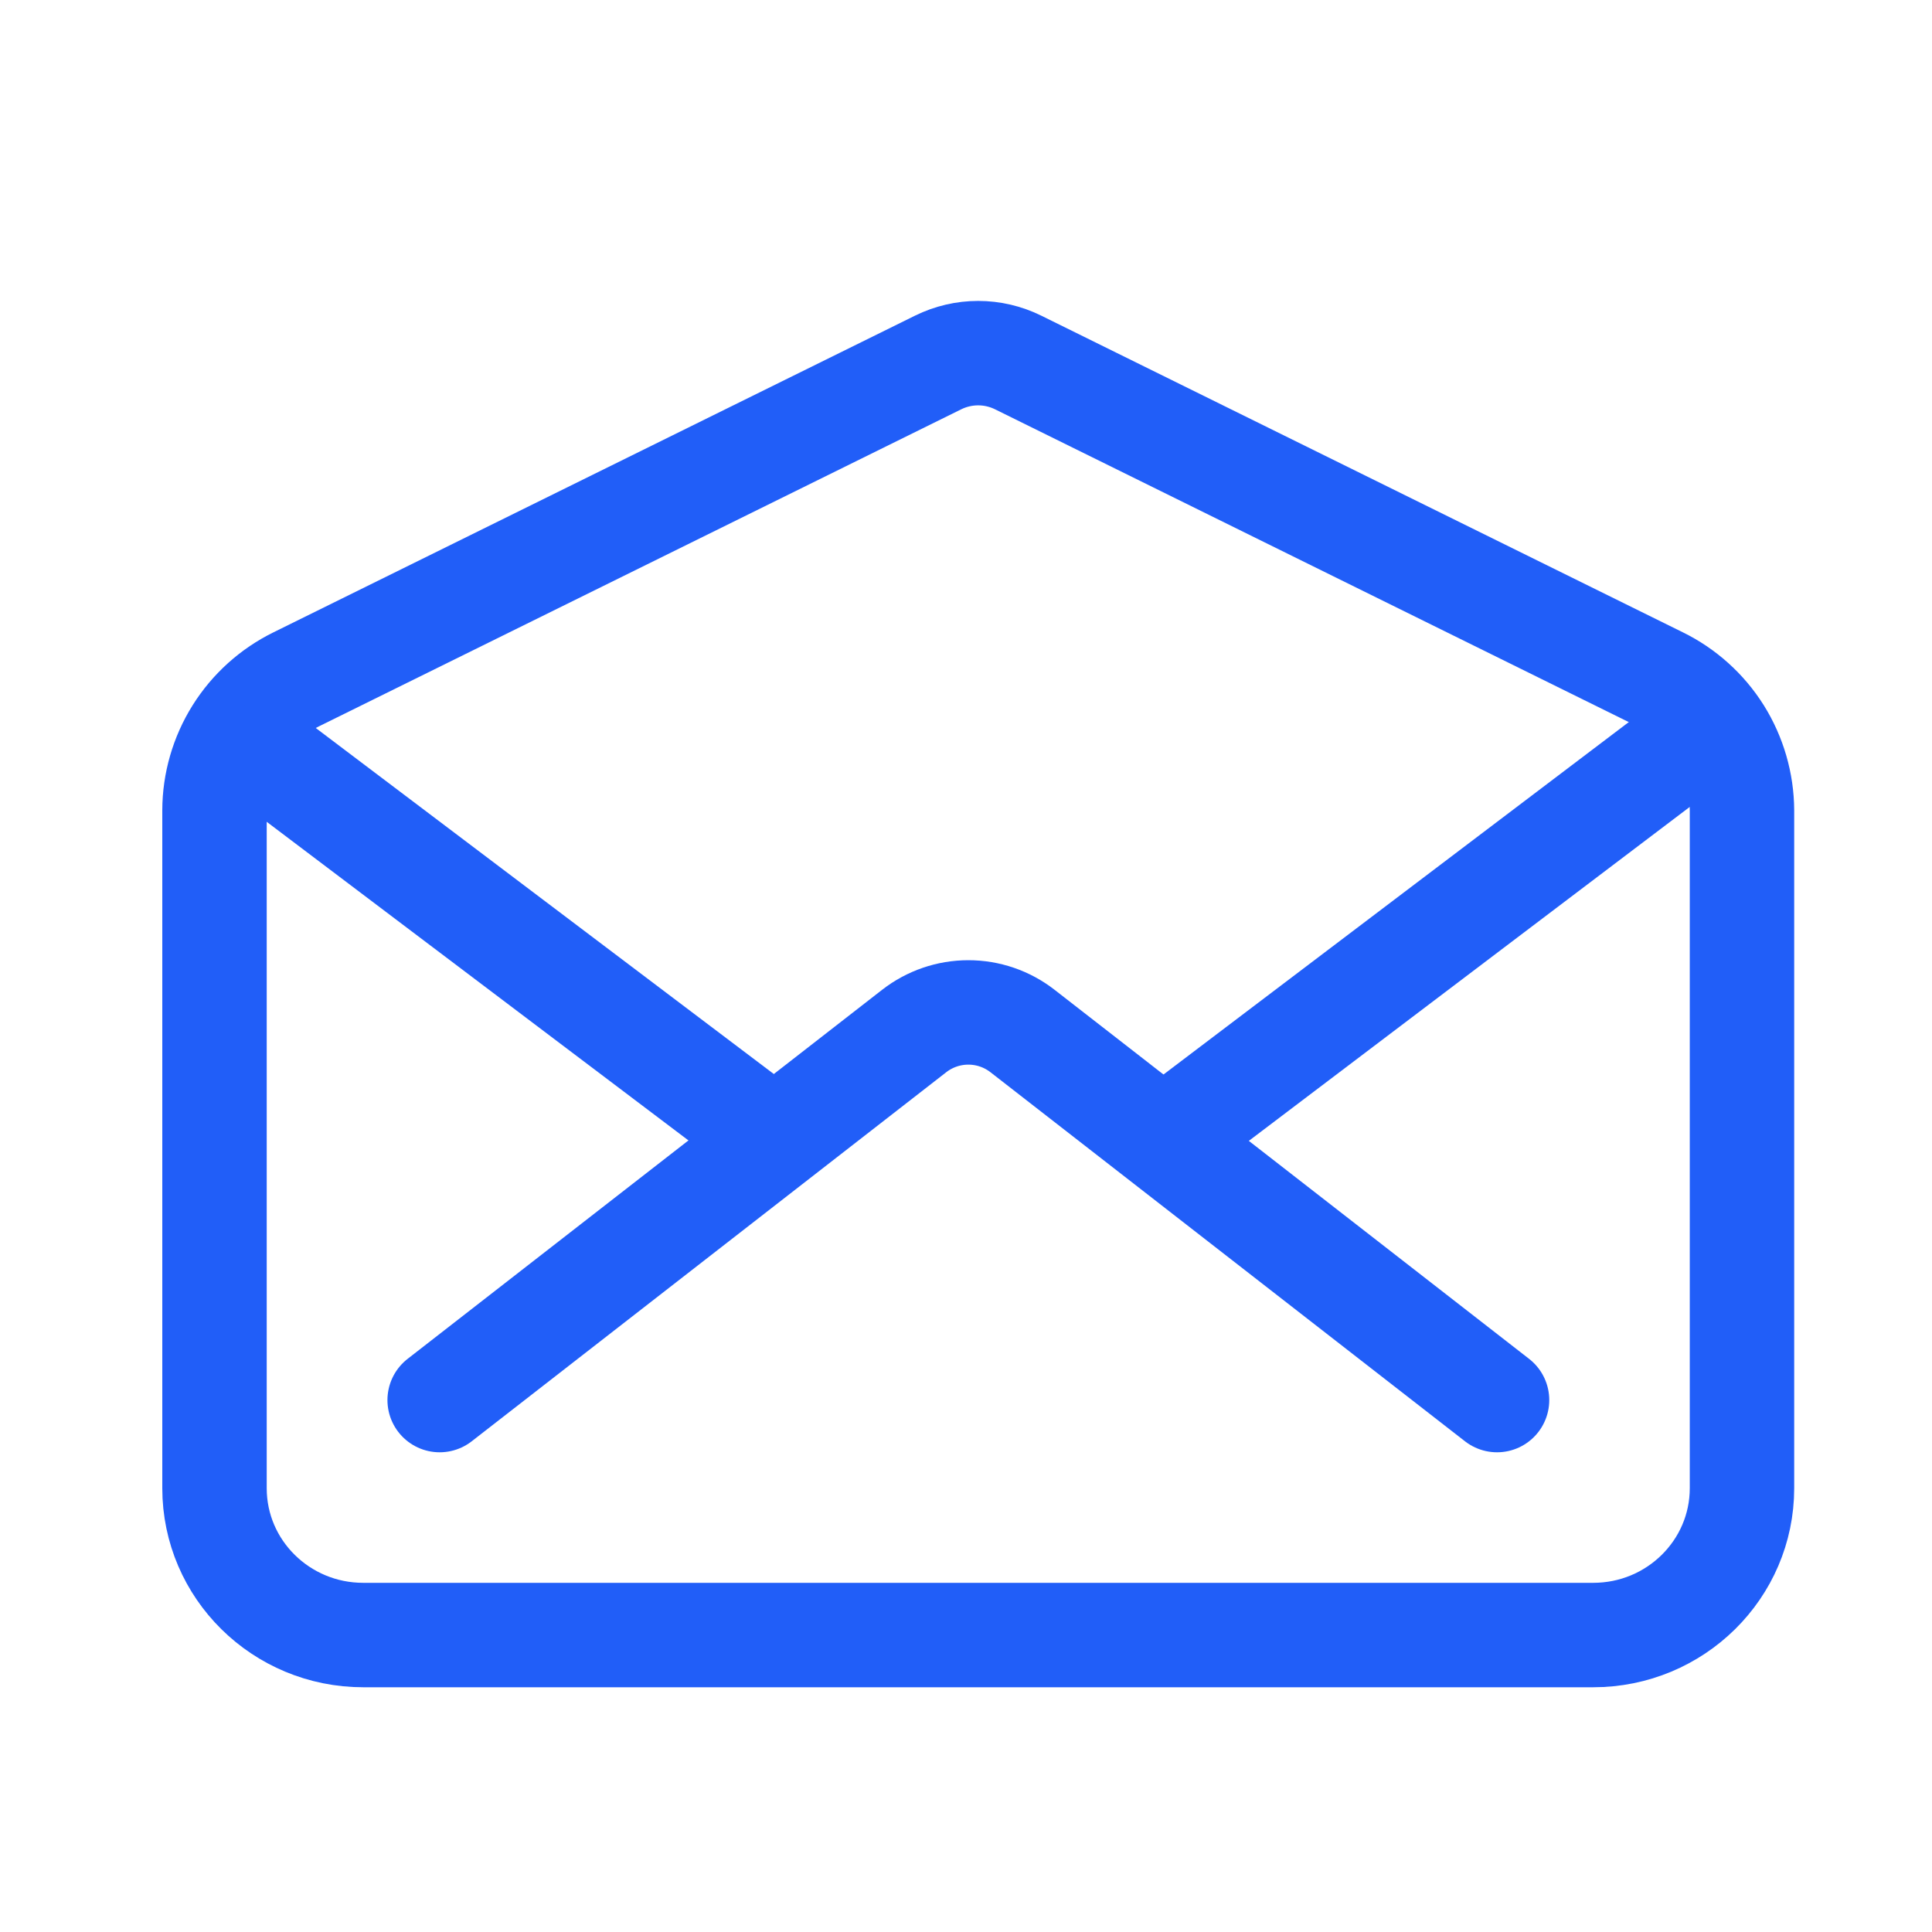
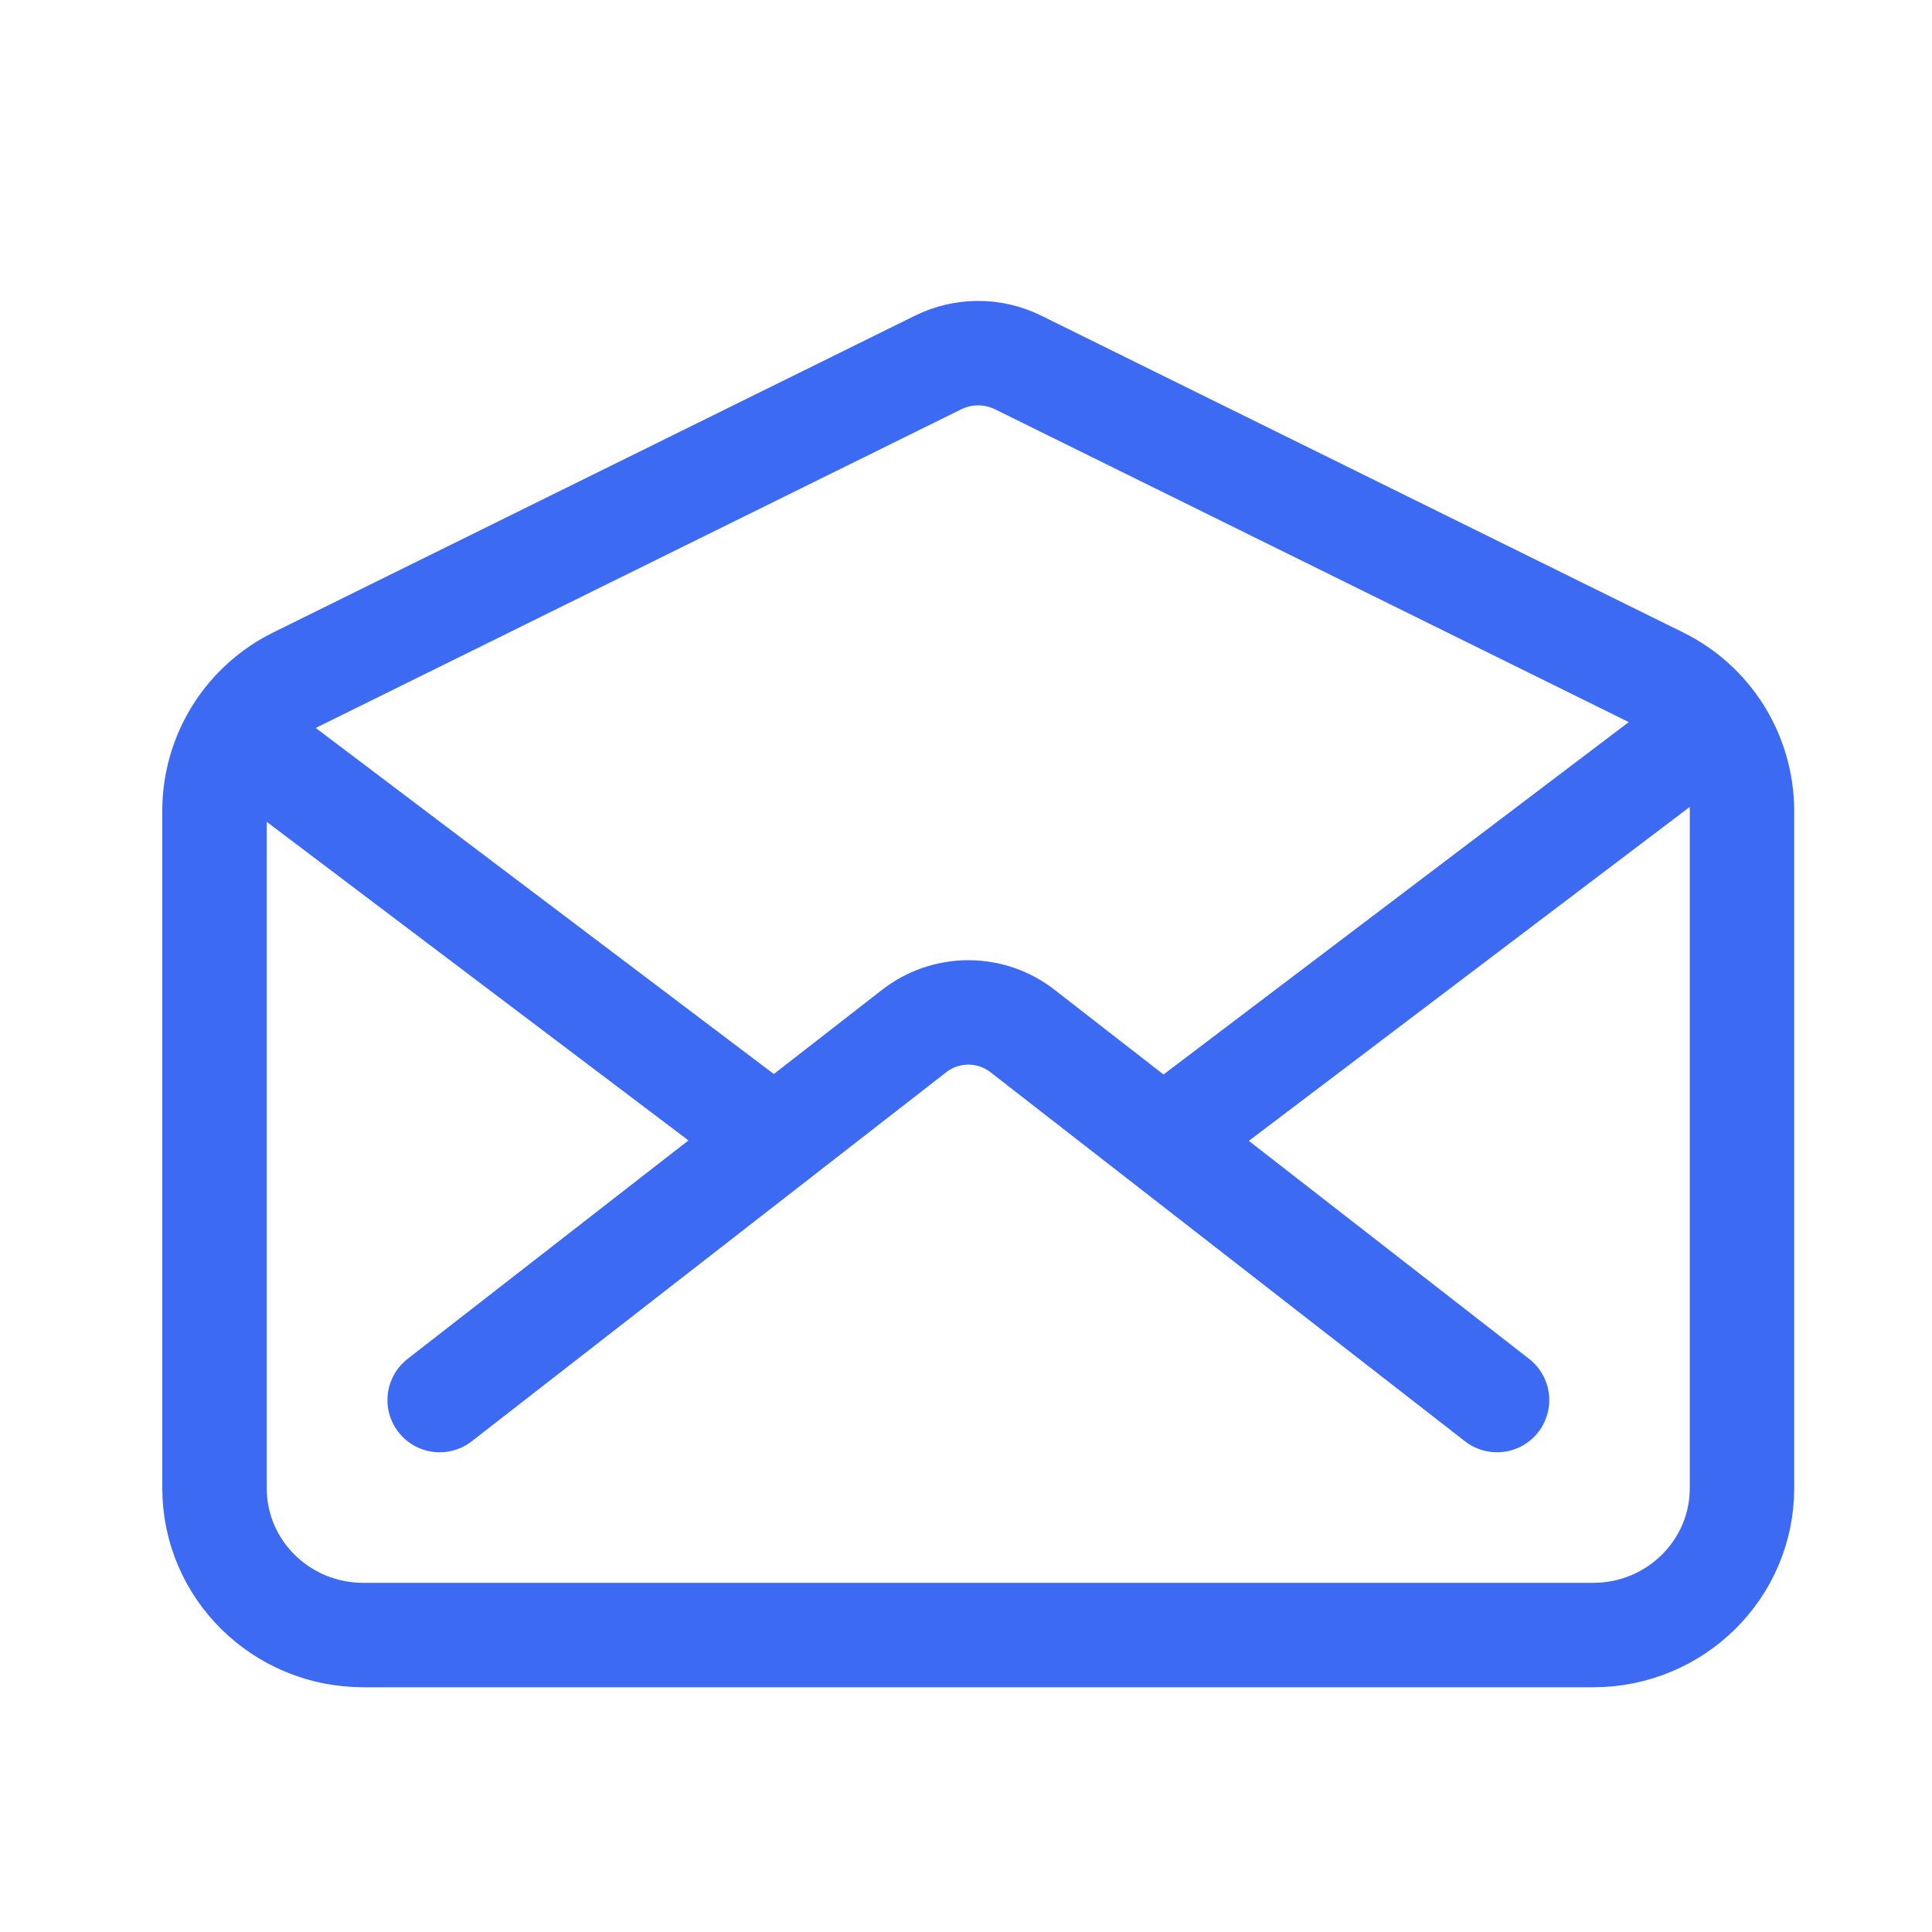
<svg xmlns="http://www.w3.org/2000/svg" width="37" height="37" viewBox="0 0 37 37" fill="none">
-   <path d="M31.783 13.005L19.497 6.941C19.259 6.824 18.998 6.763 18.733 6.763C18.468 6.763 18.206 6.824 17.968 6.941L5.683 13.005C5.212 13.236 4.815 13.593 4.536 14.038C4.258 14.482 4.109 14.996 4.108 15.521V28.501C4.108 30.054 5.383 31.313 6.957 31.313H30.511C32.085 31.313 33.361 30.054 33.361 28.501V15.521C33.358 14.996 33.209 14.482 32.931 14.037C32.652 13.593 32.254 13.235 31.783 13.005V13.005Z" stroke="#215EF8" stroke-width="2" stroke-linecap="round" stroke-linejoin="round" />
-   <path d="M28.67 26.813L19.581 19.744C19.285 19.514 18.921 19.389 18.545 19.389C18.17 19.389 17.805 19.514 17.509 19.744L8.42 26.813" stroke="#215EF8" stroke-width="2" stroke-linecap="round" stroke-linejoin="round" />
-   <path d="M22.482 21.681L32.045 14.438" stroke="#215EF8" stroke-width="2" stroke-linecap="round" stroke-linejoin="round" />
-   <path d="M5.045 14.438L14.818 21.821" stroke="#215EF8" stroke-width="2" stroke-linecap="round" stroke-linejoin="round" />
+   <path d="M31.783 13.005L19.497 6.941C19.259 6.824 18.998 6.763 18.733 6.763C18.468 6.763 18.206 6.824 17.968 6.941L5.683 13.005C5.212 13.236 4.815 13.593 4.536 14.038C4.258 14.482 4.109 14.996 4.108 15.521V28.501C4.108 30.054 5.383 31.313 6.957 31.313H30.511C32.085 31.313 33.361 30.054 33.361 28.501V15.521C33.358 14.996 33.209 14.482 32.931 14.037C32.652 13.593 32.254 13.235 31.783 13.005V13.005Z" stroke="#3D6AF2" stroke-width="2" stroke-linecap="round" stroke-linejoin="round" />
+   <path d="M28.67 26.813L19.581 19.744C19.285 19.514 18.921 19.389 18.545 19.389C18.17 19.389 17.805 19.514 17.509 19.744L8.42 26.813" stroke="#3D6AF2" stroke-width="2" stroke-linecap="round" stroke-linejoin="round" />
+   <path d="M22.482 21.681L32.045 14.438" stroke="#3D6AF2" stroke-width="2" stroke-linecap="round" stroke-linejoin="round" />
+   <path d="M5.045 14.438L14.818 21.821" stroke="#3D6AF2" stroke-width="2" stroke-linecap="round" stroke-linejoin="round" />
</svg>
